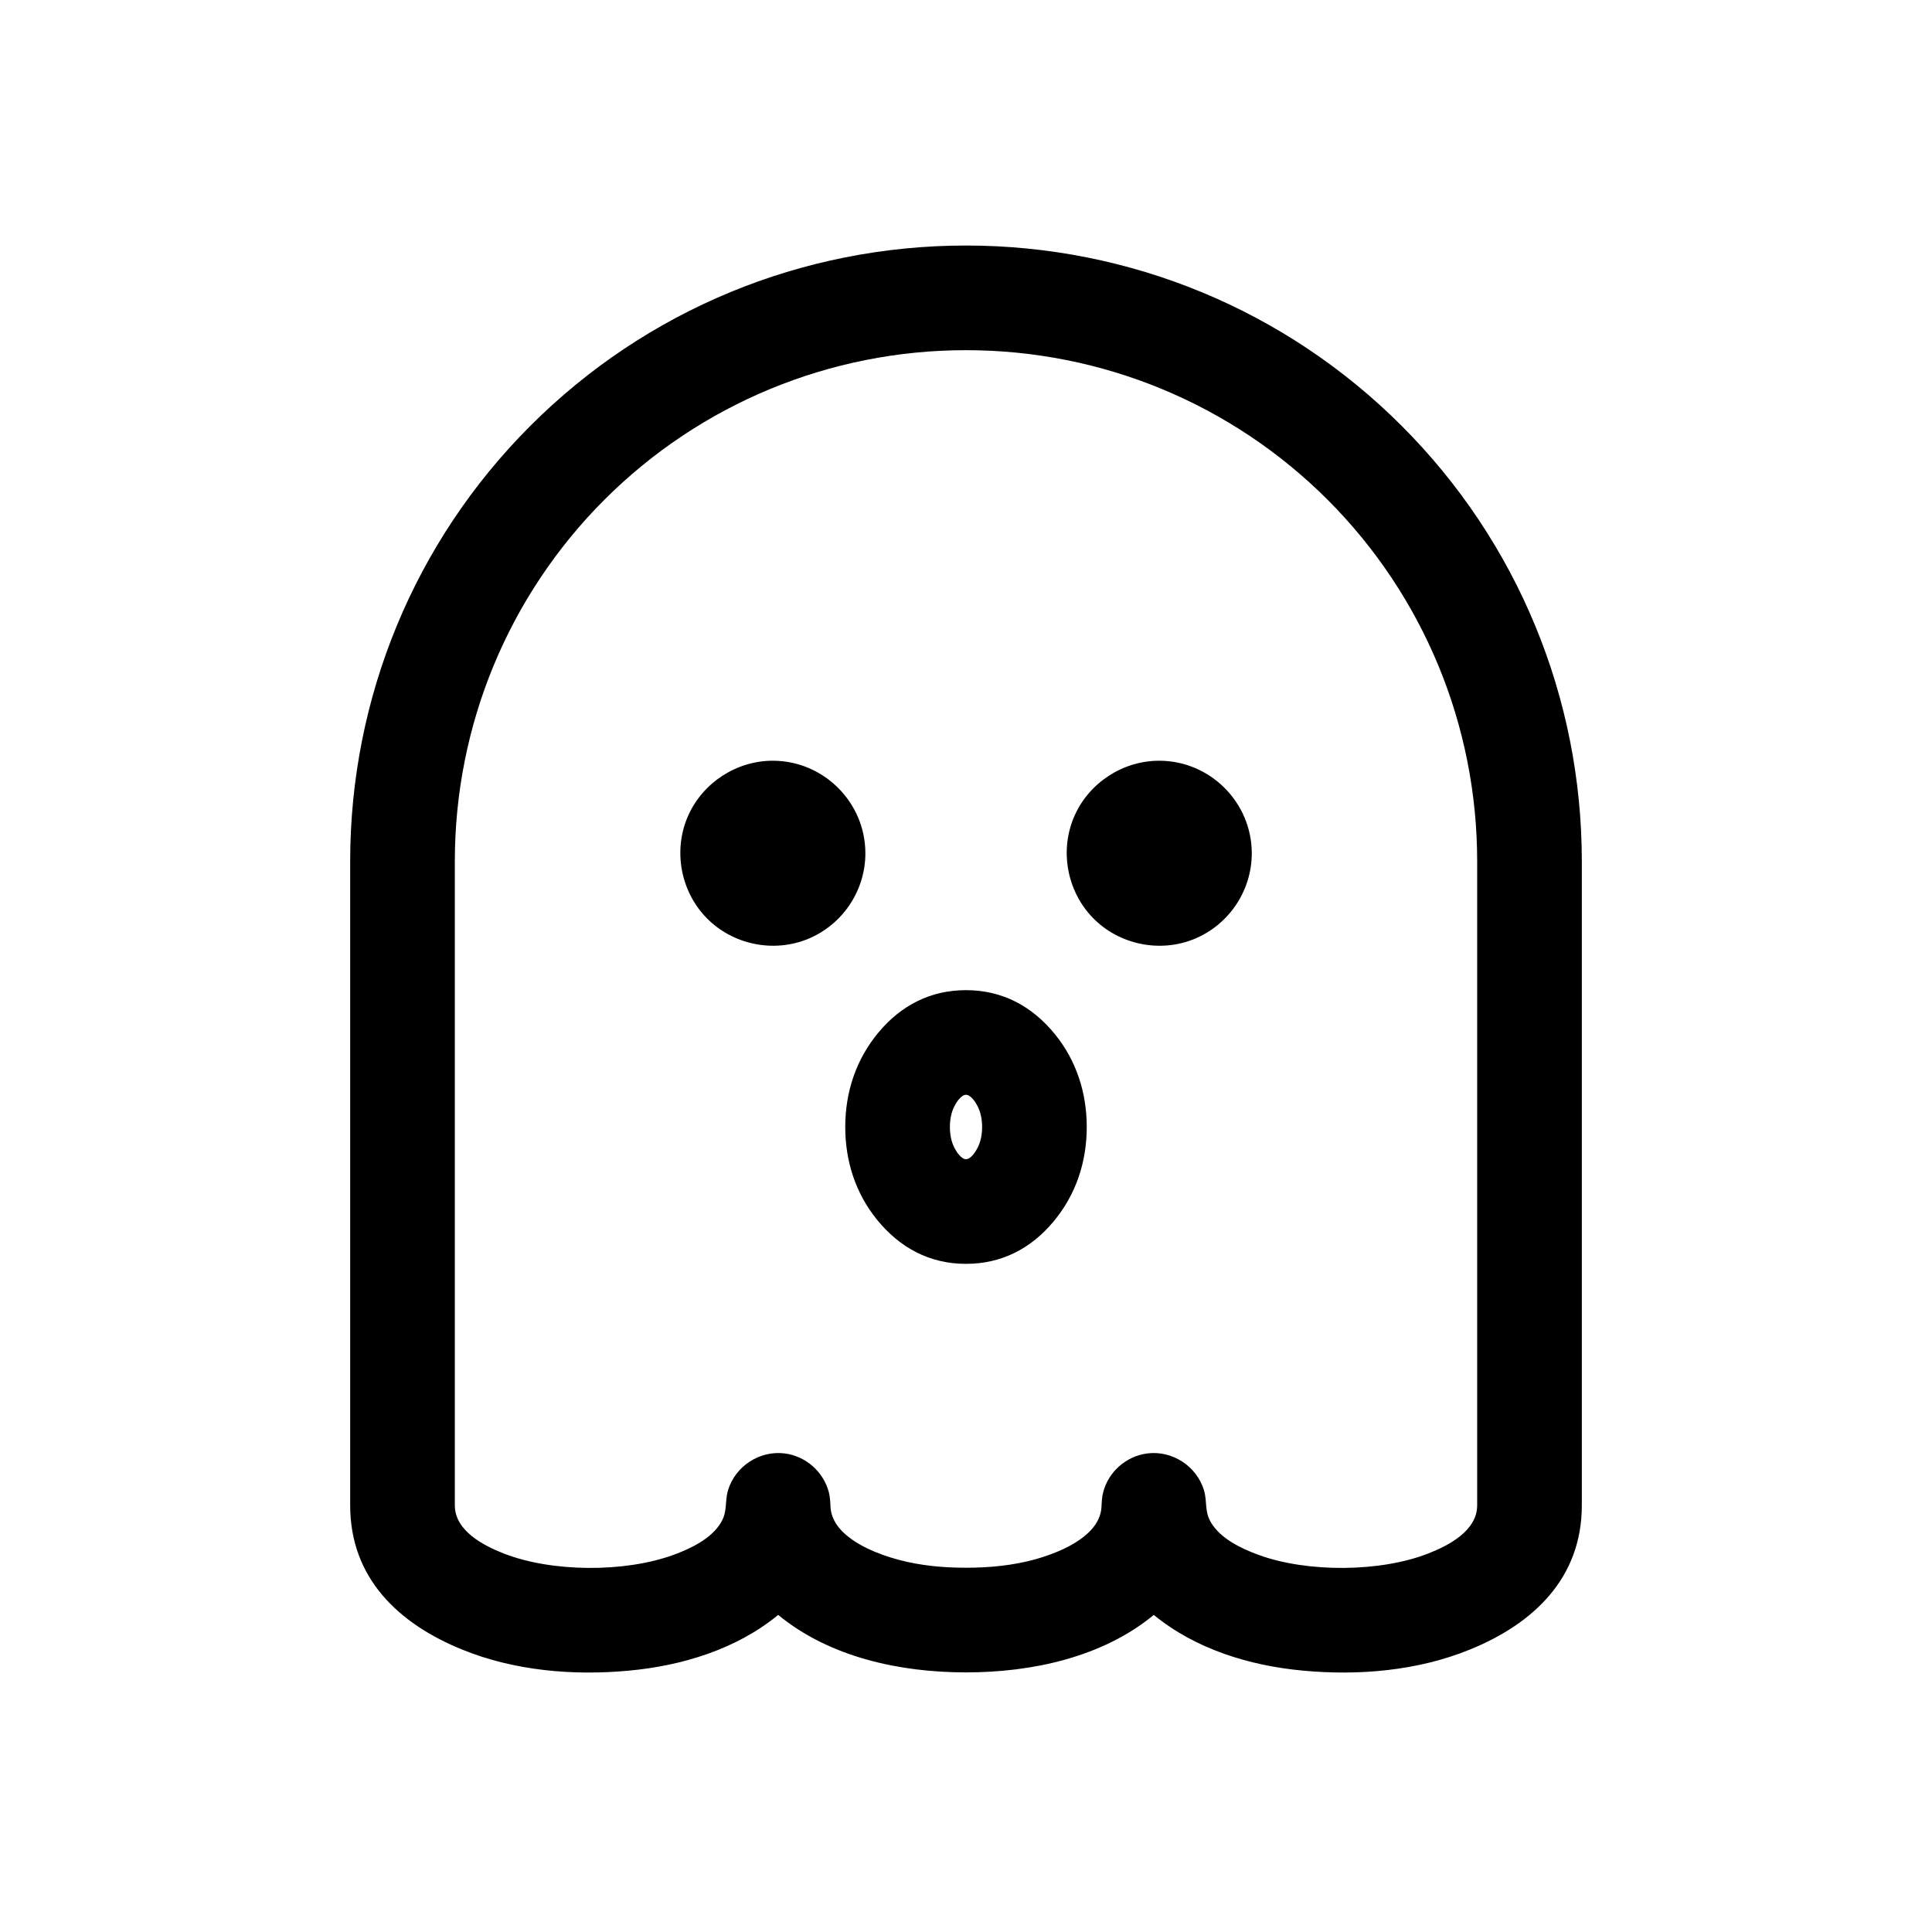
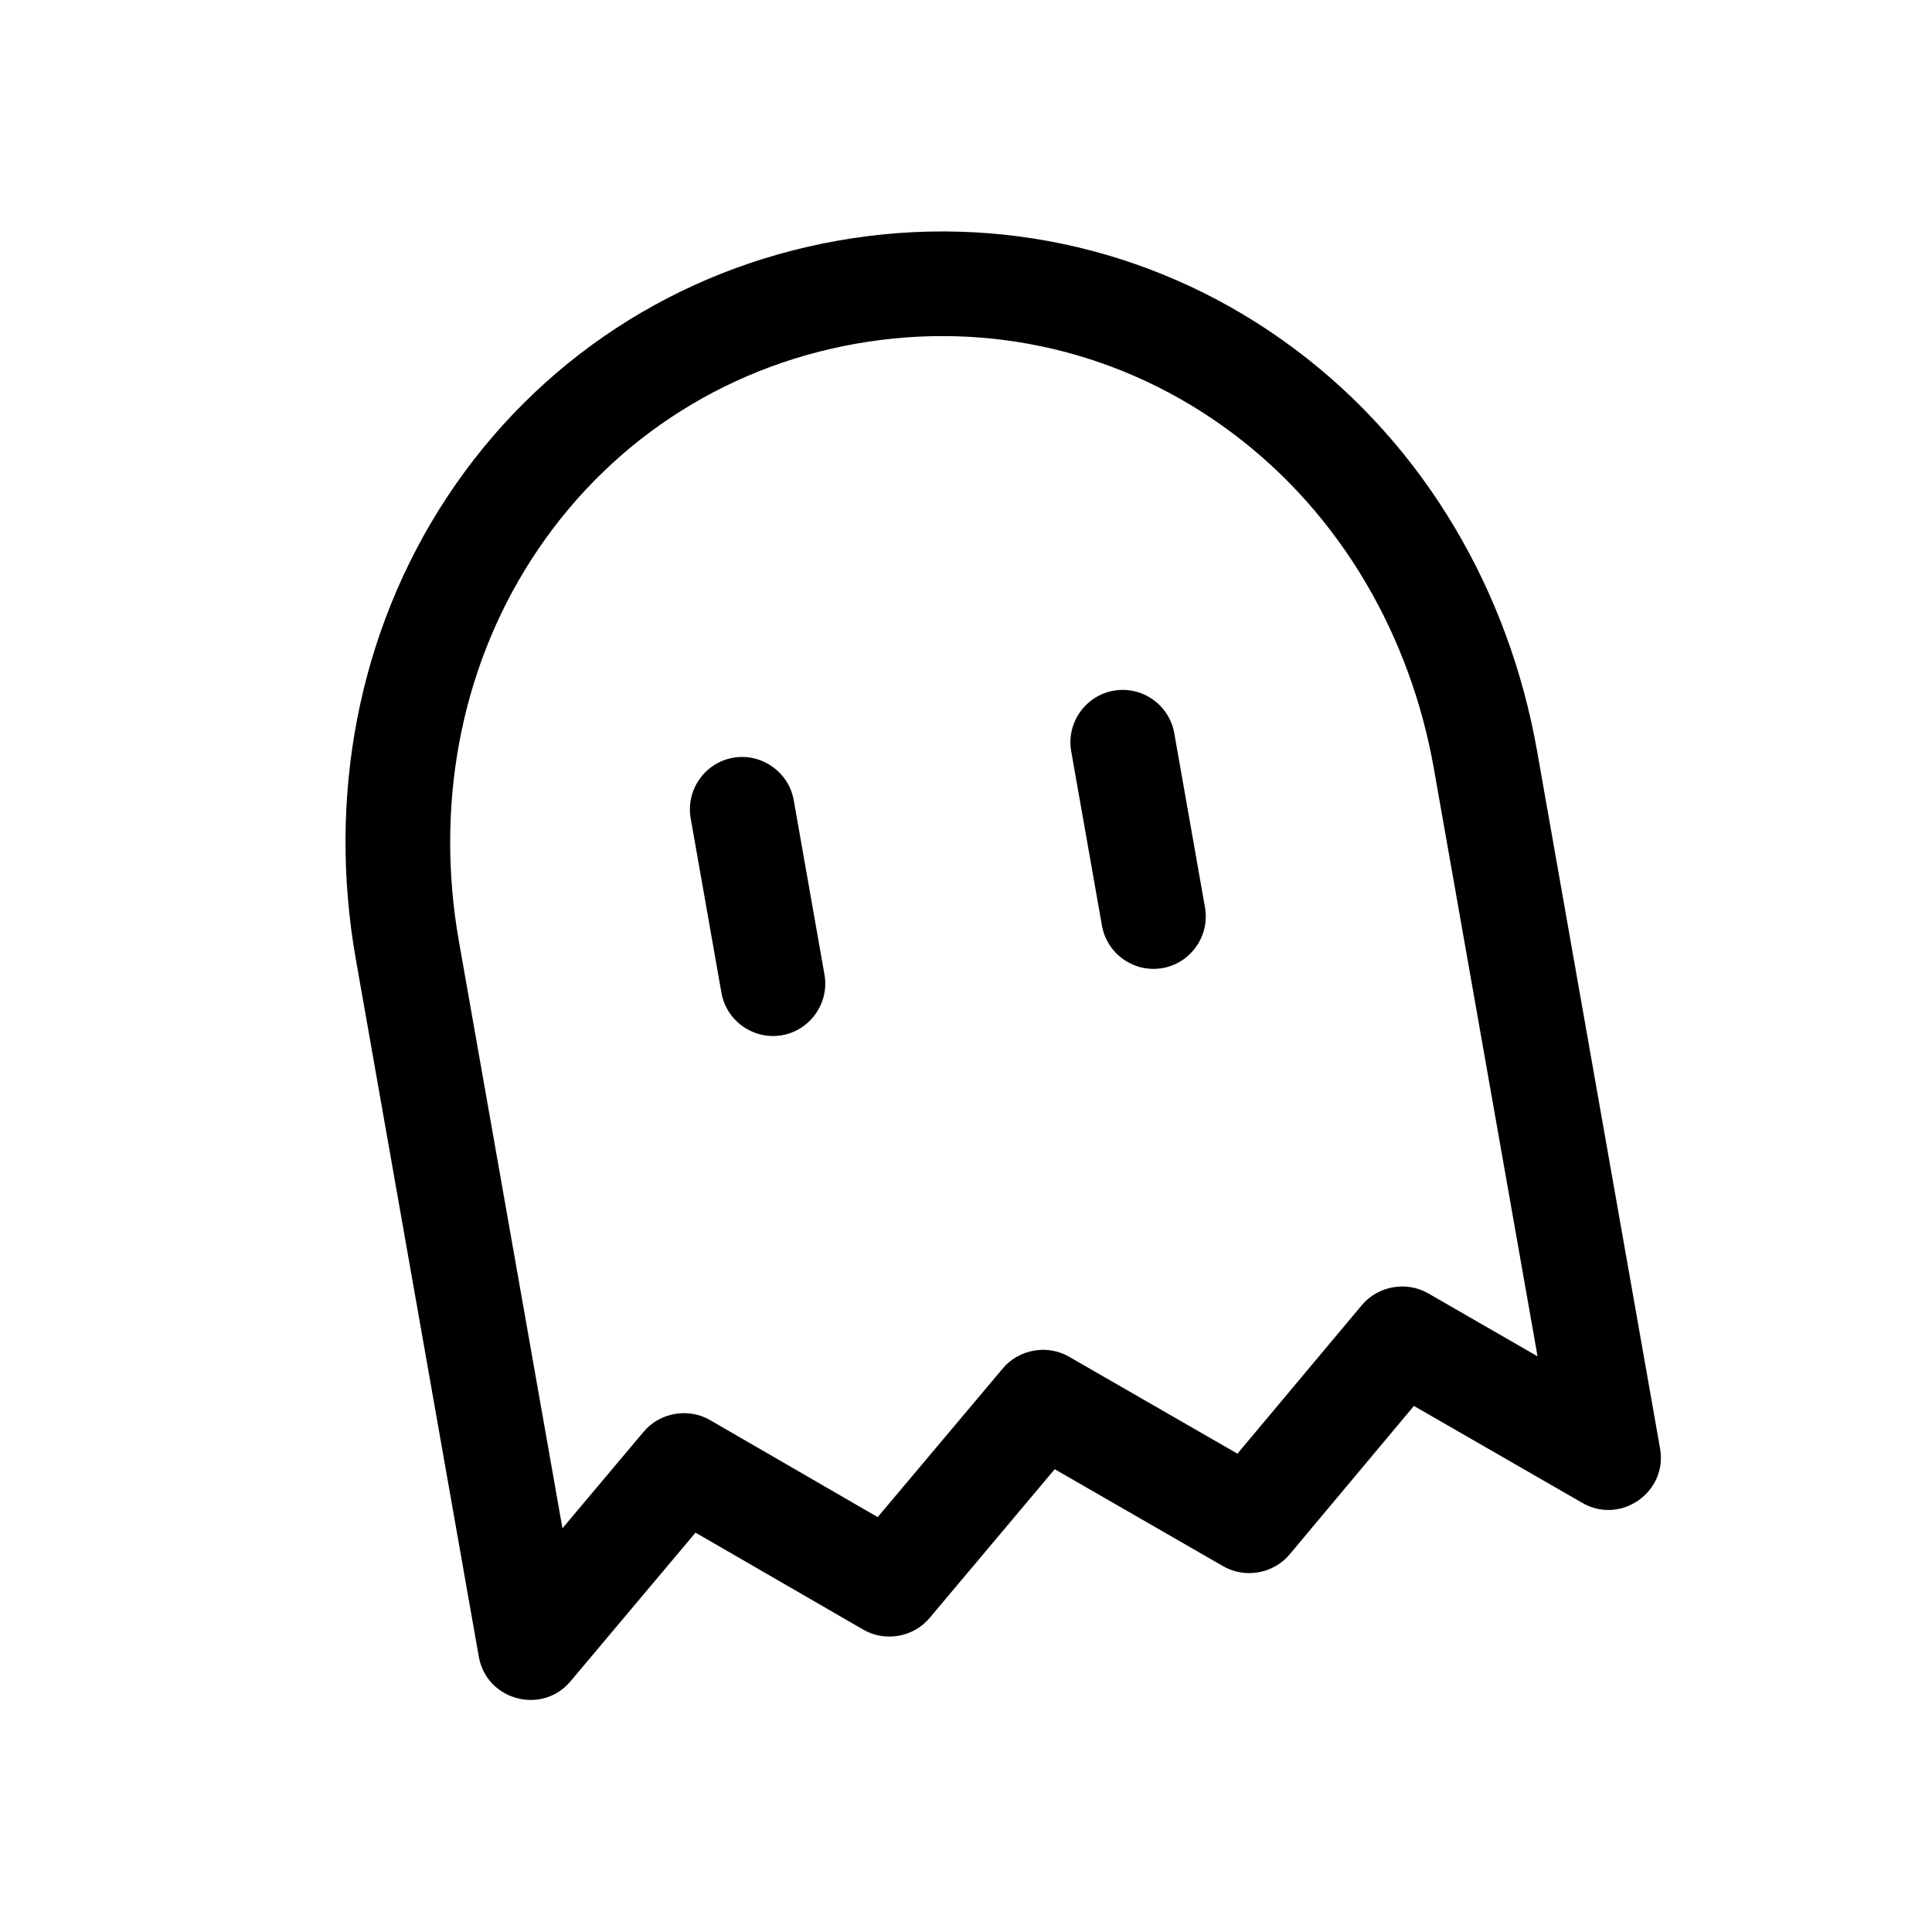
<svg xmlns="http://www.w3.org/2000/svg" width="24" height="24" viewBox="0 0 24 24" fill="none">
-   <path d="M4.35 10.7c0-2.035.8-3.972 2.239-5.411 1.439-1.439 3.376-2.239 5.411-2.239 2.035 0 3.972.8 5.411 2.239 1.439 1.439 2.239 3.376 2.239 5.411v8c0 .903-.599 1.47-1.392 1.792-.647.264-1.382.326-2.074.261-.658-.061-1.333-.266-1.851-.692-.642.529-1.519.714-2.333.714-.814 0-1.691-.185-2.333-.714-.518.426-1.193.631-1.851.692-.692.065-1.427.003-2.074-.261-.793-.322-1.392-.889-1.392-1.792zm14 8v-8c0-1.688-.665-3.298-1.858-4.492-1.194-1.193-2.804-1.858-4.492-1.858-1.688 0-3.298.665-4.492 1.858-1.193 1.194-1.858 2.804-1.858 4.492v8c0 .314.352.498.605.597.598.235 1.503.239 2.106.02.215-.078.476-.201.596-.405.084-.14.043-.255.088-.403.092-.298.393-.493.702-.454.262.033.483.227.549.482.016.062.018.124.021.188.007.104.055.198.124.275.172.19.473.309.717.375.274.074.559.1.842.1.292 0 .587-.028.869-.107.236-.067.524-.184.69-.368.069-.077.117-.171.124-.275.003-.064.005-.126.021-.188.066-.255.287-.449.549-.482.309-.039.61.156.702.454.045.148.004.263.088.403.12.204.381.327.596.405.603.219 1.508.215 2.106-.02.253-.099.605-.283.605-.597zm-7.6-8.1c0 .463-.282.885-.709 1.062-.43.179-.939.074-1.264-.259-.325-.333-.418-.845-.228-1.271.183-.411.601-.682 1.051-.682.632 0 1.15.518 1.15 1.15zm4.8 0c0 .463-.282.885-.709 1.062-.43.179-.939.074-1.264-.259-.325-.333-.418-.845-.228-1.271.183-.411.601-.682 1.051-.682.632 0 1.15.518 1.15 1.15zm-2.05 3.4c0 .434-.134.842-.415 1.177-.28.335-.645.523-1.085.523-.453 0-.823-.2-1.106-.549-.267-.329-.394-.729-.394-1.151 0-.434.134-.842.415-1.177.28-.335.645-.523 1.085-.523.453 0 .823.2 1.106.549.267.329.394.729.394 1.151zm-1.3 0c0-.091-.016-.183-.059-.264-.023-.045-.082-.136-.141-.136-.059 0-.118.091-.141.136-.043.081-.059.173-.059.264 0 .091.016.183.059.264.023.045.082.136.141.136.059 0 .118-.091.141-.136.043-.081.059-.173.059-.264z" fill="currentColor" fill-rule="evenodd" />
+   <path d="M5.948 20.581l-1.528-8.666c-.351-1.992.017-4.046 1.135-5.742 1.119-1.696 2.856-2.831 4.856-3.184 2.011-.355 4.041.126 5.676 1.349 1.618 1.211 2.657 3.009 3.007 4.99l1.528 8.666c.095.542-.489.95-.965.676l-2.093-1.205-1.545 1.846c-.2.238-.553.301-.823.146l-2.094-1.206-1.555 1.849c-.201.239-.554.3-.823.144l-2.084-1.205-1.554 1.848c-.354.42-1.042.235-1.138-.306zm-.248-8.892 1.287 7.296 1.009-1.2c.201-.239.554-.3.823-.145l2.084 1.206 1.555-1.848c.2-.238.552-.3.821-.145l2.093 1.205 1.546-1.846c.2-.238.553-.301.823-.146l1.359.783-1.287-7.296c-.29-1.647-1.148-3.153-2.493-4.165-1.349-1.015-3.021-1.412-4.683-1.119-1.673.295-3.114 1.25-4.034 2.679-.906 1.405-1.191 3.104-.903 4.741zm8.887-2.582.382 2.166c.062.352-.176.691-.527.753-.352.062-.691-.175-.753-.527l-.382-2.166c-.062-.352.175-.691.527-.753.352-.062.691.175.753.527zm-4.727.833.382 2.167c.062.352-.176.691-.527.753-.352.062-.691-.176-.753-.527l-.382-2.167c-.062-.352.175-.691.527-.753.351-.062.691.176.753.527z" fill="currentColor" fill-rule="evenodd" />
</svg>
